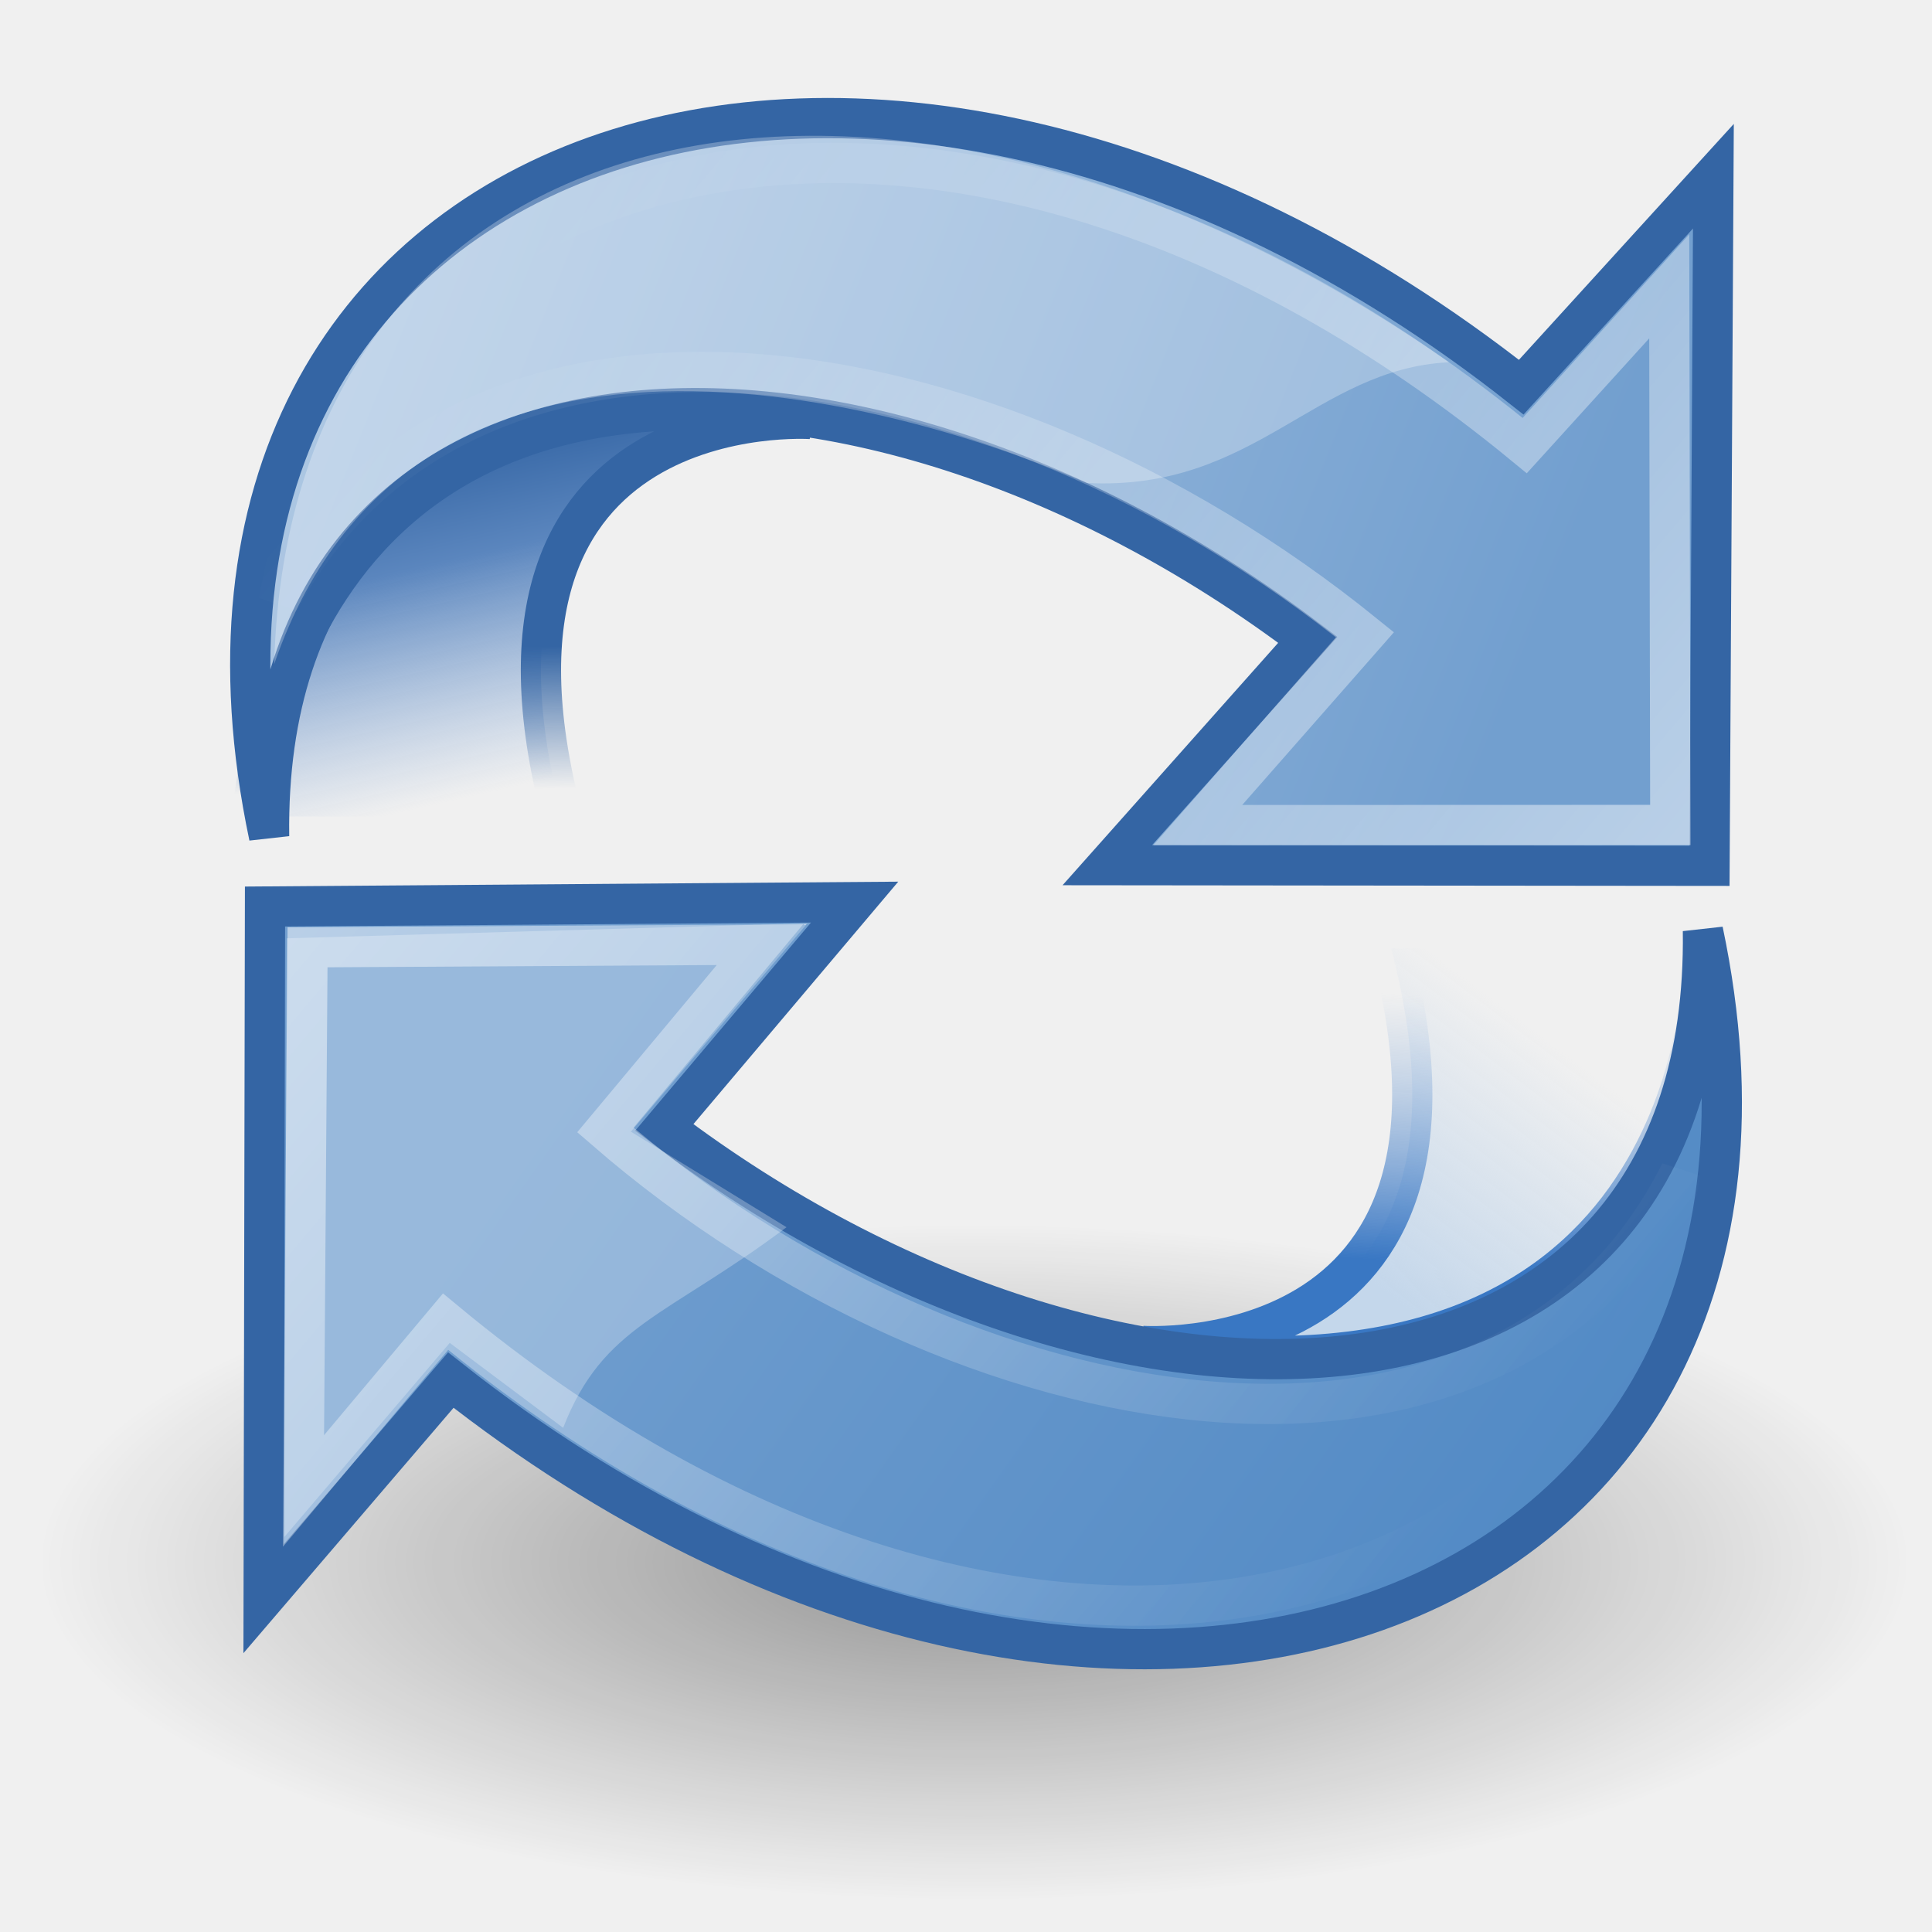
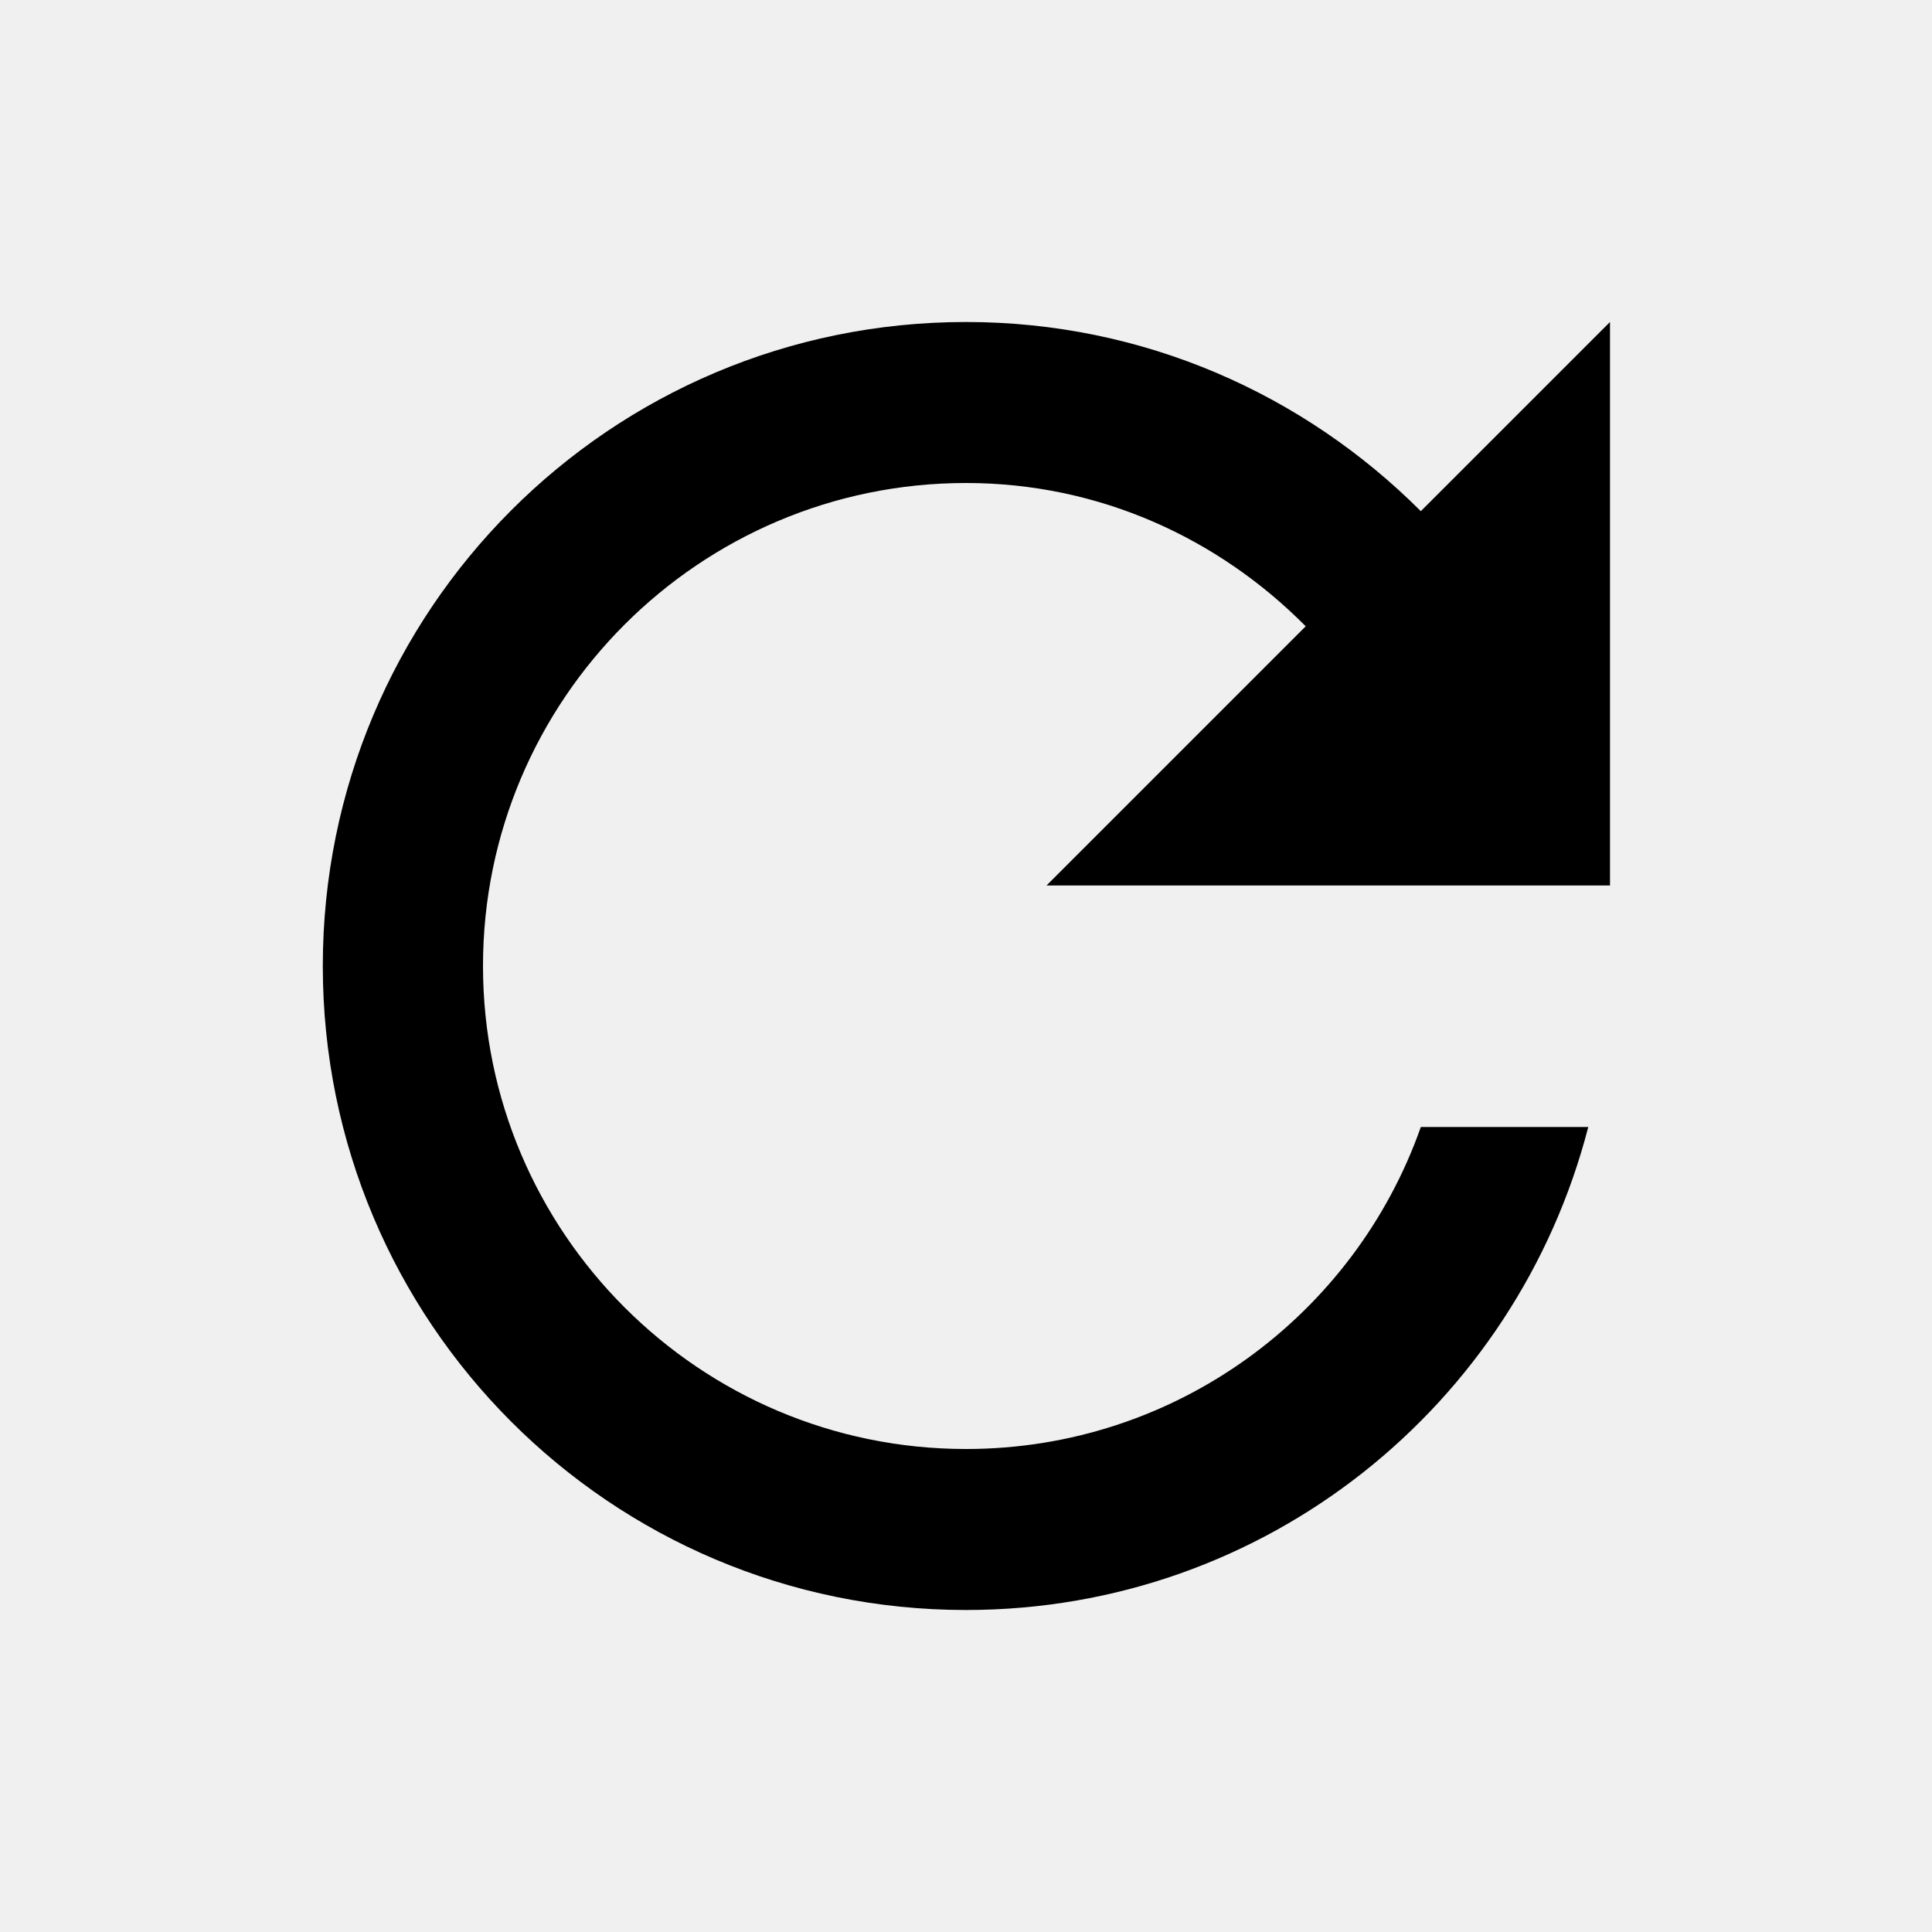
- <svg xmlns="http://www.w3.org/2000/svg" xmlns:xlink="http://www.w3.org/1999/xlink" width="48px" height="48px" viewBox="0 0 48 48" id="svg11300">
-   <defs id="defs3">
-     <linearGradient id="linearGradient2690">
-       <stop style="stop-color:#c4d7eb;stop-opacity:1;" offset="0" id="stop2692" />
-       <stop style="stop-color:#c4d7eb;stop-opacity:0;" offset="1" id="stop2694" />
-     </linearGradient>
-     <linearGradient id="linearGradient2682">
-       <stop style="stop-color:#3977c3;stop-opacity:1;" offset="0" id="stop2684" />
-       <stop style="stop-color:#89aedc;stop-opacity:0;" offset="1" id="stop2686" />
-     </linearGradient>
-     <linearGradient id="linearGradient2402">
-       <stop style="stop-color:#729fcf;stop-opacity:1;" offset="0" id="stop2404" />
-       <stop style="stop-color:#528ac5;stop-opacity:1;" offset="1" id="stop2406" />
-     </linearGradient>
-     <linearGradient id="linearGradient2380">
-       <stop style="stop-color:#b9cfe7;stop-opacity:1" offset="0" id="stop2382" />
-       <stop style="stop-color:#729fcf;stop-opacity:1" offset="1" id="stop2384" />
-     </linearGradient>
-     <linearGradient id="linearGradient2871">
-       <stop style="stop-color:#3465a4;stop-opacity:1;" offset="0" id="stop2873" />
-       <stop style="stop-color:#3465a4;stop-opacity:1" offset="1" id="stop2875" />
-     </linearGradient>
-     <linearGradient id="linearGradient2847">
-       <stop style="stop-color:#3465a4;stop-opacity:1;" offset="0" id="stop2849" />
-       <stop style="stop-color:#3465a4;stop-opacity:0;" offset="1" id="stop2851" />
-     </linearGradient>
-     <linearGradient id="linearGradient2831">
-       <stop style="stop-color:#3465a4;stop-opacity:1;" offset="0" id="stop2833" />
-       <stop id="stop2855" offset="0.333" style="stop-color:#5b86be;stop-opacity:1;" />
-       <stop style="stop-color:#83a8d8;stop-opacity:0;" offset="1" id="stop2835" />
-     </linearGradient>
-     <linearGradient id="linearGradient2797">
-       <stop style="stop-color:#ffffff;stop-opacity:1;" offset="0" id="stop2799" />
-       <stop style="stop-color:#ffffff;stop-opacity:0;" offset="1" id="stop2801" />
-     </linearGradient>
-     <linearGradient id="linearGradient8662">
-       <stop style="stop-color:#000000;stop-opacity:1;" offset="0" id="stop8664" />
-       <stop style="stop-color:#000000;stop-opacity:0;" offset="1" id="stop8666" />
-     </linearGradient>
-     <linearGradient xlink:href="#linearGradient2831" id="linearGradient1486" gradientUnits="userSpaceOnUse" gradientTransform="translate(0.465413,-0.277593)" x1="13.479" y1="10.612" x2="15.419" y2="19.115" />
-     <linearGradient xlink:href="#linearGradient2847" id="linearGradient1488" gradientUnits="userSpaceOnUse" gradientTransform="matrix(-1,0,0,-1,47.52791,45.84741)" x1="37.128" y1="29.73" x2="37.065" y2="26.194" />
-     <linearGradient xlink:href="#linearGradient2797" id="linearGradient1491" gradientUnits="userSpaceOnUse" x1="5.965" y1="26.048" x2="52.854" y2="26.048" />
-     <linearGradient xlink:href="#linearGradient2797" id="linearGradient1493" gradientUnits="userSpaceOnUse" x1="5.965" y1="26.048" x2="52.854" y2="26.048" />
-     <linearGradient xlink:href="#linearGradient2871" id="linearGradient1501" gradientUnits="userSpaceOnUse" x1="46.835" y1="45.264" x2="45.38" y2="50.94" />
-     <radialGradient xlink:href="#linearGradient8662" id="radialGradient1503" gradientUnits="userSpaceOnUse" gradientTransform="matrix(1,0,0,0.536723,-9.680928e-14,16.87306)" cx="24.837" cy="36.421" fx="24.837" fy="36.421" r="15.645" />
-     <linearGradient xlink:href="#linearGradient2380" id="linearGradient2386" x1="62.514" y1="36.061" x2="15.985" y2="20.609" gradientUnits="userSpaceOnUse" />
-     <linearGradient xlink:href="#linearGradient2402" id="linearGradient2408" x1="18.936" y1="23.668" x2="53.589" y2="26.649" gradientUnits="userSpaceOnUse" />
-     <linearGradient xlink:href="#linearGradient2682" id="linearGradient2688" x1="36.714" y1="31.456" x2="37.124" y2="24.842" gradientUnits="userSpaceOnUse" />
-     <linearGradient xlink:href="#linearGradient2690" id="linearGradient2696" x1="32.648" y1="30.749" x2="37.124" y2="24.842" gradientUnits="userSpaceOnUse" />
-   </defs>
-   <g id="layer1">
-     <path transform="matrix(-1.489736,0,0,-1.001252,61.20865,75.2819)" d="M 40.482 36.421 A 15.645 8.397 0 1 1  9.192,36.421 A 15.645 8.397 0 1 1  40.482 36.421 z" id="path8660" style="opacity:0.383;color:#000000;fill:url(#radialGradient1503);fill-opacity:1;fill-rule:evenodd;stroke:none;stroke-width:1;stroke-linecap:butt;stroke-linejoin:miter;marker:none;marker-start:none;marker-mid:none;marker-end:none;stroke-miterlimit:10;stroke-dasharray:none;stroke-dashoffset:0;stroke-opacity:1;visibility:visible;display:inline;overflow:visible" />
-     <path style="color:#000000;fill:url(#linearGradient1486);fill-opacity:1;fill-rule:nonzero;stroke:url(#linearGradient1488);stroke-width:1;stroke-linecap:butt;stroke-linejoin:miter;marker:none;marker-start:none;marker-mid:none;marker-end:none;stroke-miterlimit:4;stroke-dasharray:none;stroke-dashoffset:0;stroke-opacity:1;visibility:visible;display:block;overflow:visible" d="M 20.153,10.41 C 20.153,10.41 11.215,9.785 13.965,20.285 L 6.278,20.285 C 6.278,20.285 6.778,8.41 20.153,10.41 z " id="path2865" />
-     <g id="g1878" transform="matrix(-0.579051,-0.489228,-0.489228,0.579051,56.91585,13.37137)" style="fill:url(#linearGradient2386);fill-opacity:1.0;stroke:#3465a4;stroke-opacity:1">
-       <path id="path1880" d="M 44.307,50.23 C 62.821,35.819 49.665,13.412 22.462,12.498 L 22.114,3.152 L 7.625,20.497 L 22.714,33.219 C 22.714,33.219 22.462,23.338 22.462,23.338 C 41.292,24.337 55.444,37.41 44.307,50.23 z " style="opacity:1;color:#000000;fill:url(#linearGradient2386);fill-opacity:1.0;fill-rule:nonzero;stroke:url(#linearGradient1501);stroke-width:1.319;stroke-linecap:butt;stroke-linejoin:miter;marker:none;marker-start:none;marker-mid:none;marker-end:none;stroke-miterlimit:4;stroke-dasharray:none;stroke-dashoffset:0;stroke-opacity:1;visibility:visible;display:block;overflow:visible" />
-     </g>
-     <path id="path2839" d="M 28.375,33.438 C 28.375,33.438 37.312,34.062 34.562,23.562 L 42.338,23.562 C 42.338,25.065 41.75,35.438 28.375,33.438 z " style="color:#000000;fill:url(#linearGradient2696);fill-opacity:1.0;fill-rule:nonzero;stroke:url(#linearGradient2688);stroke-width:1;stroke-linecap:butt;stroke-linejoin:miter;marker:none;marker-start:none;marker-mid:none;marker-end:none;stroke-miterlimit:4;stroke-dasharray:none;stroke-dashoffset:0;stroke-opacity:1;visibility:visible;display:block;overflow:visible" />
-     <g style="color:#000000;fill:url(#linearGradient2408);fill-opacity:1.0;fill-rule:nonzero;stroke:url(#linearGradient1501);stroke-width:1.319;stroke-linecap:butt;stroke-linejoin:miter;marker:none;marker-start:none;marker-mid:none;marker-end:none;stroke-miterlimit:4;stroke-dasharray:none;stroke-dashoffset:0;stroke-opacity:1;visibility:visible;display:block;overflow:visible;opacity:1" transform="matrix(0.579051,0.489228,0.489228,-0.579051,-7.921023,30.53599)" id="g2779">
-       <path style="opacity:1;color:#000000;fill:url(#linearGradient2408);fill-opacity:1.0;fill-rule:nonzero;stroke:url(#linearGradient1501);stroke-width:1.319;stroke-linecap:butt;stroke-linejoin:miter;marker:none;marker-start:none;marker-mid:none;marker-end:none;stroke-miterlimit:4;stroke-dasharray:none;stroke-dashoffset:0;stroke-opacity:1;visibility:visible;display:block;overflow:visible" d="M 44.307,50.23 C 62.821,35.819 49.665,13.412 22.462,12.498 L 22.399,3.069 L 7.794,20.424 L 22.462,33.006 C 22.462,33.006 22.462,23.338 22.462,23.338 C 41.292,24.337 55.444,37.41 44.307,50.23 z " id="path2781" />
-     </g>
-     <path style="opacity:0.272;color:#000000;fill:#ffffff;fill-opacity:1;fill-rule:nonzero;stroke:none;stroke-width:1;stroke-linecap:round;stroke-linejoin:miter;marker:none;marker-start:none;marker-mid:none;marker-end:none;stroke-miterlimit:4;stroke-dasharray:none;stroke-dashoffset:0;stroke-opacity:1;visibility:visible;display:inline;overflow:visible" d="M 7.062,38.188 L 7.125,23.312 L 20.062,22.938 L 15.674,28.116 L 19.541,30.49 C 16.541,32.74 14.991,32.912 13.991,35.474 L 11.174,33.364 L 7.062,38.188 z " id="path2791" />
-     <g id="g2793" transform="matrix(0.508536,0.429651,0.429651,-0.508536,-3.973188,30.54119)" style="opacity:0.5;fill:none;fill-opacity:1;stroke:#ffffff;stroke-opacity:1">
-       <path id="path2795" d="M 51.09,45.944 C 60.21,30.724 46.632,12.201 19.485,11.949 L 19.513,3.703 L 6.534,19.297 L 19.368,30.269 C 19.368,30.269 19.423,21.262 19.423,21.262 C 36.951,21.038 54.618,31.365 51.09,45.944 z " style="opacity:1;color:#000000;fill:none;fill-opacity:1;fill-rule:nonzero;stroke:url(#linearGradient1493);stroke-width:1.502;stroke-linecap:butt;stroke-linejoin:miter;marker:none;marker-start:none;marker-mid:none;marker-end:none;stroke-miterlimit:4;stroke-dasharray:none;stroke-dashoffset:0;stroke-opacity:1;visibility:visible;display:block;overflow:visible" />
-     </g>
-     <g style="opacity:0.5;fill:none;fill-opacity:1;stroke:#ffffff;stroke-opacity:1" transform="matrix(-0.508536,-0.429651,-0.429651,0.508536,53.049,13.36548)" id="g2805">
-       <path style="opacity:1;color:#000000;fill:none;fill-opacity:1;fill-rule:nonzero;stroke:url(#linearGradient1491);stroke-width:1.502;stroke-linecap:butt;stroke-linejoin:miter;marker:none;marker-start:none;marker-mid:none;marker-end:none;stroke-miterlimit:4;stroke-dasharray:none;stroke-dashoffset:0;stroke-opacity:1;visibility:visible;display:block;overflow:visible" d="M 51.39,46.506 C 60.51,31.286 47.051,12.432 19.628,12.07 L 19.343,4.051 L 6.341,19.379 L 19.809,30.765 C 19.809,30.765 19.627,21.311 19.627,21.311 C 37.872,21.693 54.411,32.237 51.39,46.506 z " id="path2807" />
-     </g>
-     <path style="opacity:0.272;color:#000000;fill:#ffffff;fill-opacity:1;fill-rule:nonzero;stroke:none;stroke-width:1;stroke-linecap:round;stroke-linejoin:miter;marker:none;marker-start:none;marker-mid:none;marker-end:none;stroke-miterlimit:4;stroke-dasharray:none;stroke-dashoffset:0;stroke-opacity:1;visibility:visible;display:inline;overflow:visible" d="M 6.812,16.5 C 10.406,6.059 23.256,10.355 27,12 C 31.175,12.211 32.675,9.165 36,9 C 21.95,-0.79 7.188,2.5 6.812,16.5 z " id="path2811" />
-   </g>
+ <svg xmlns="http://www.w3.org/2000/svg" width="24" height="24" viewBox="0 0 24 24">
+   <path d="M17.65 6.35C16.2 4.9 14.21 4 12 4c-4.42 0-7.99 3.58-7.99 8s3.57 8 7.99 8c3.73 0 6.84-2.55 7.73-6h-2.08c-.82 2.33-3.04 4-5.65 4-3.31 0-6-2.69-6-6s2.69-6 6-6c1.66 0 3.14.69 4.22 1.78L13 11h7V4l-2.35 2.35z" />
+   <path d="M0 0h24v24H0z" fill="none" />
</svg>
